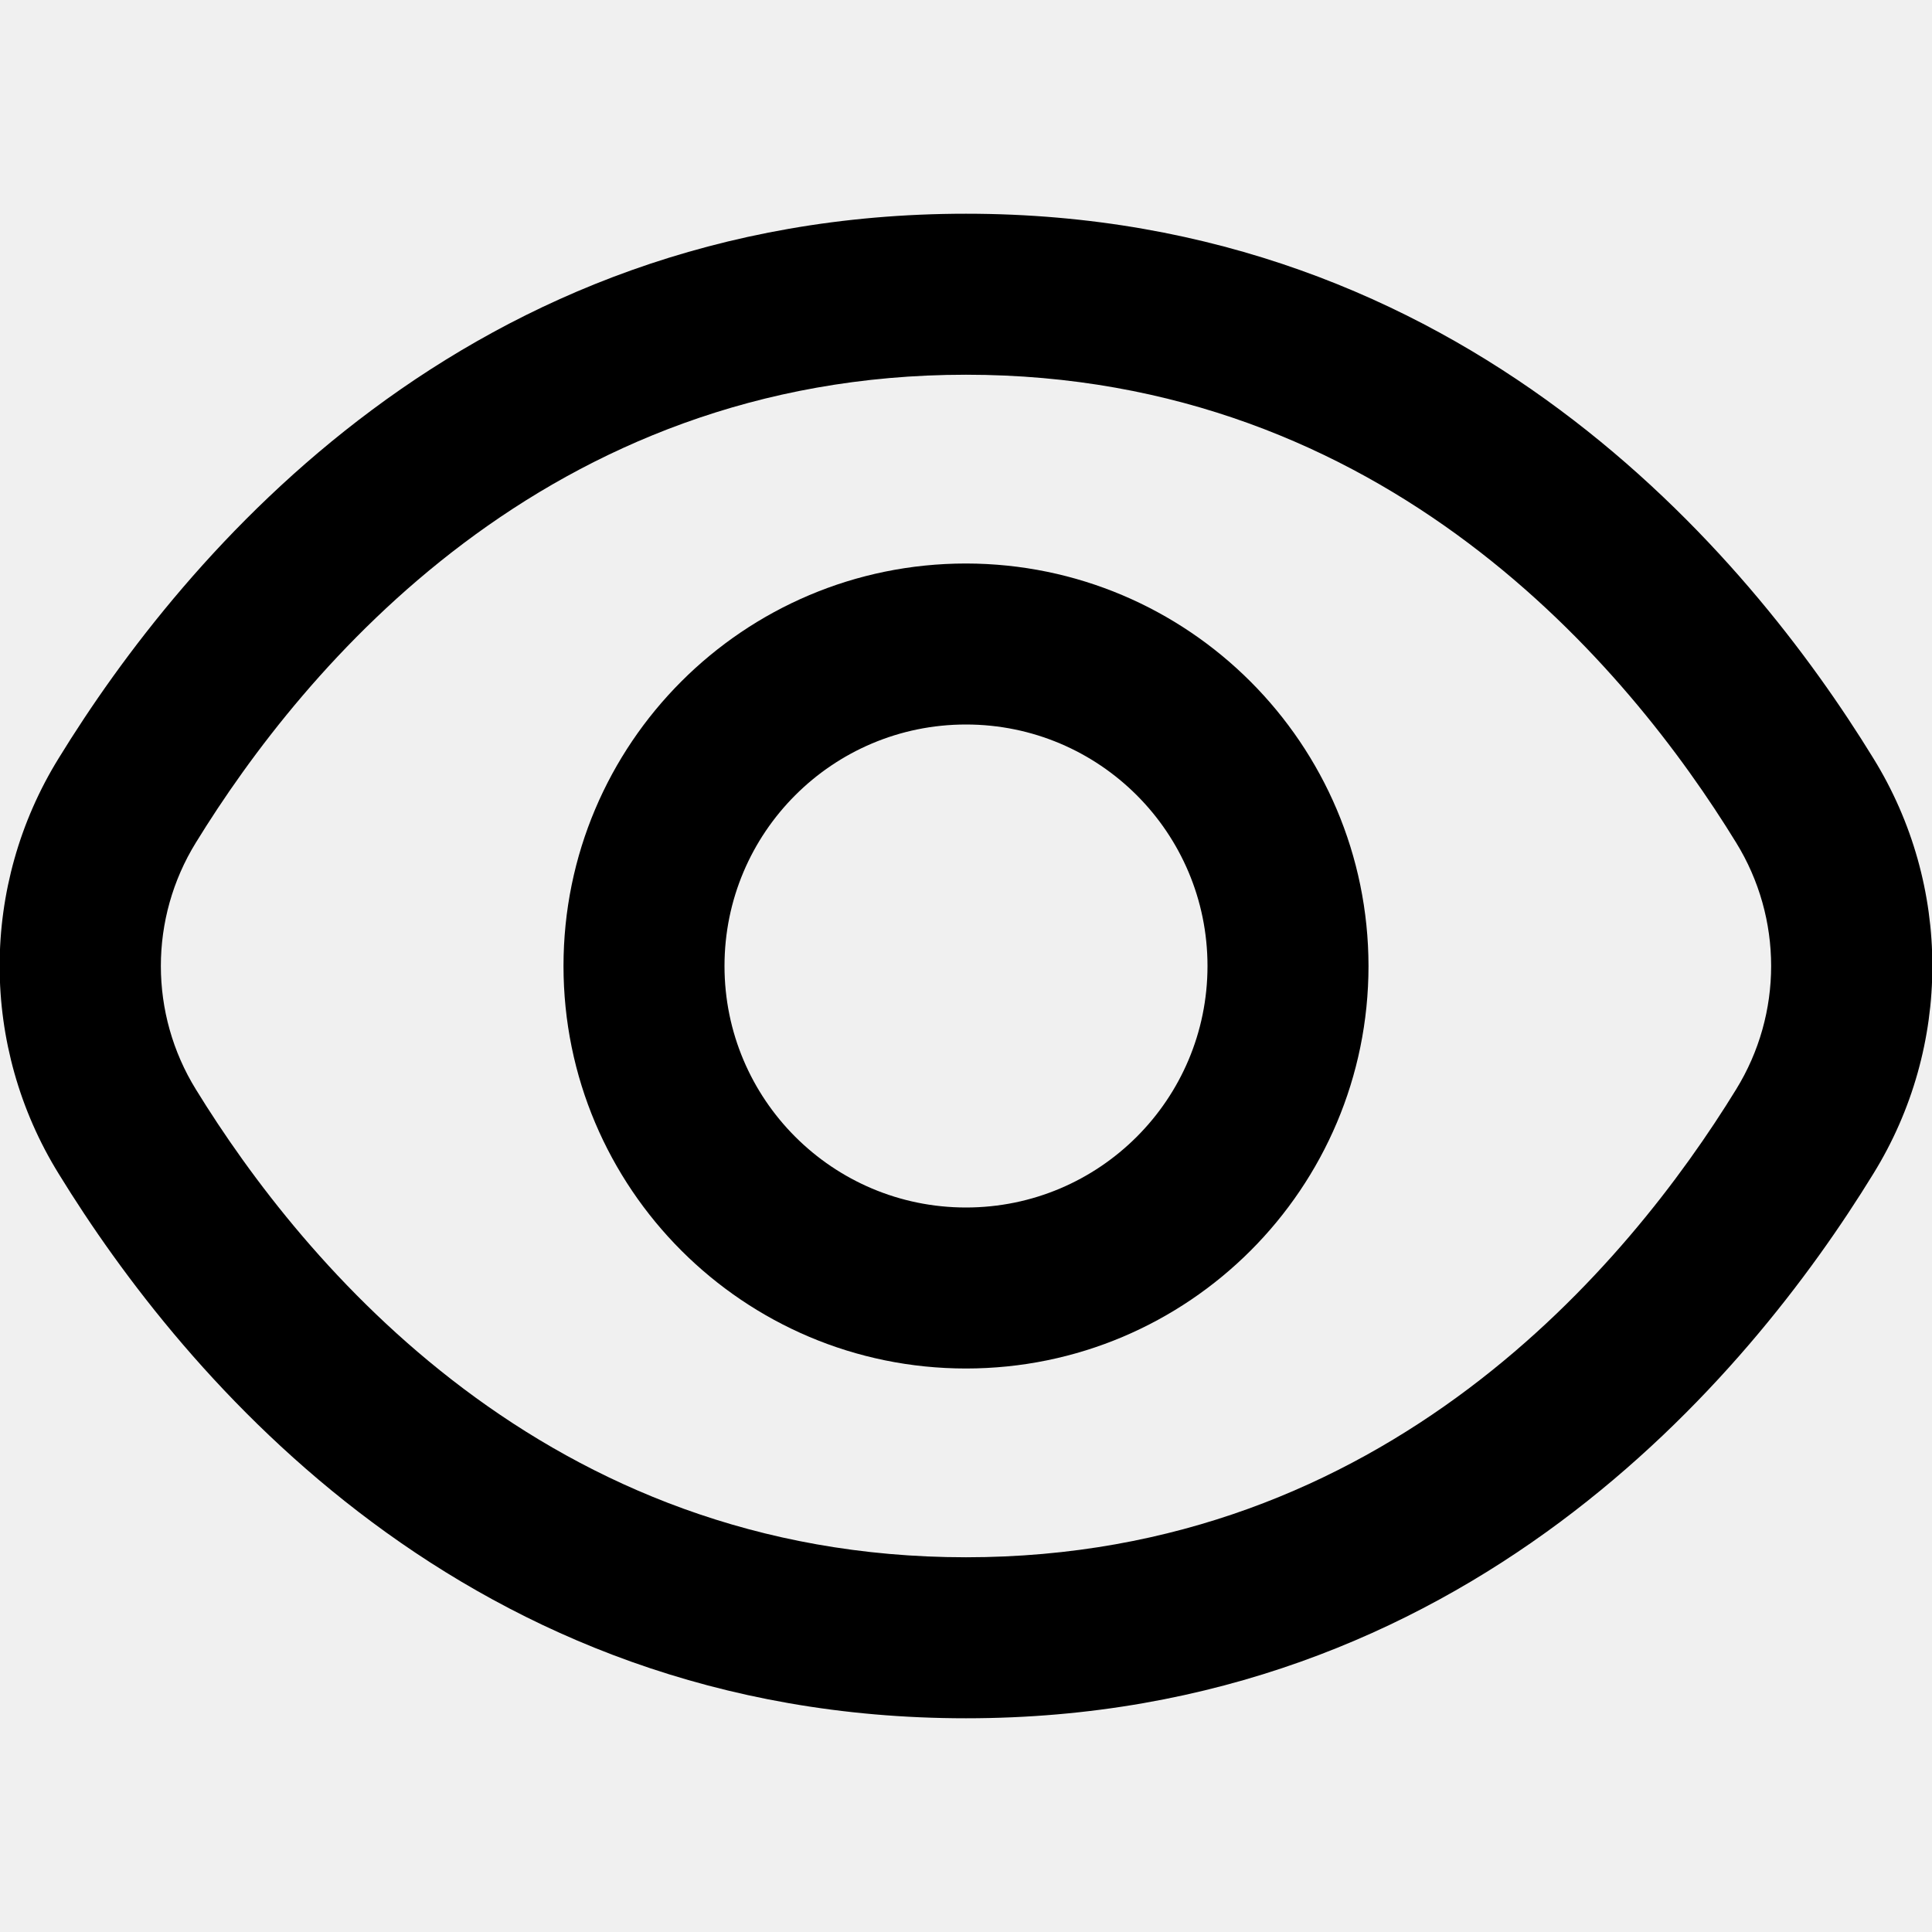
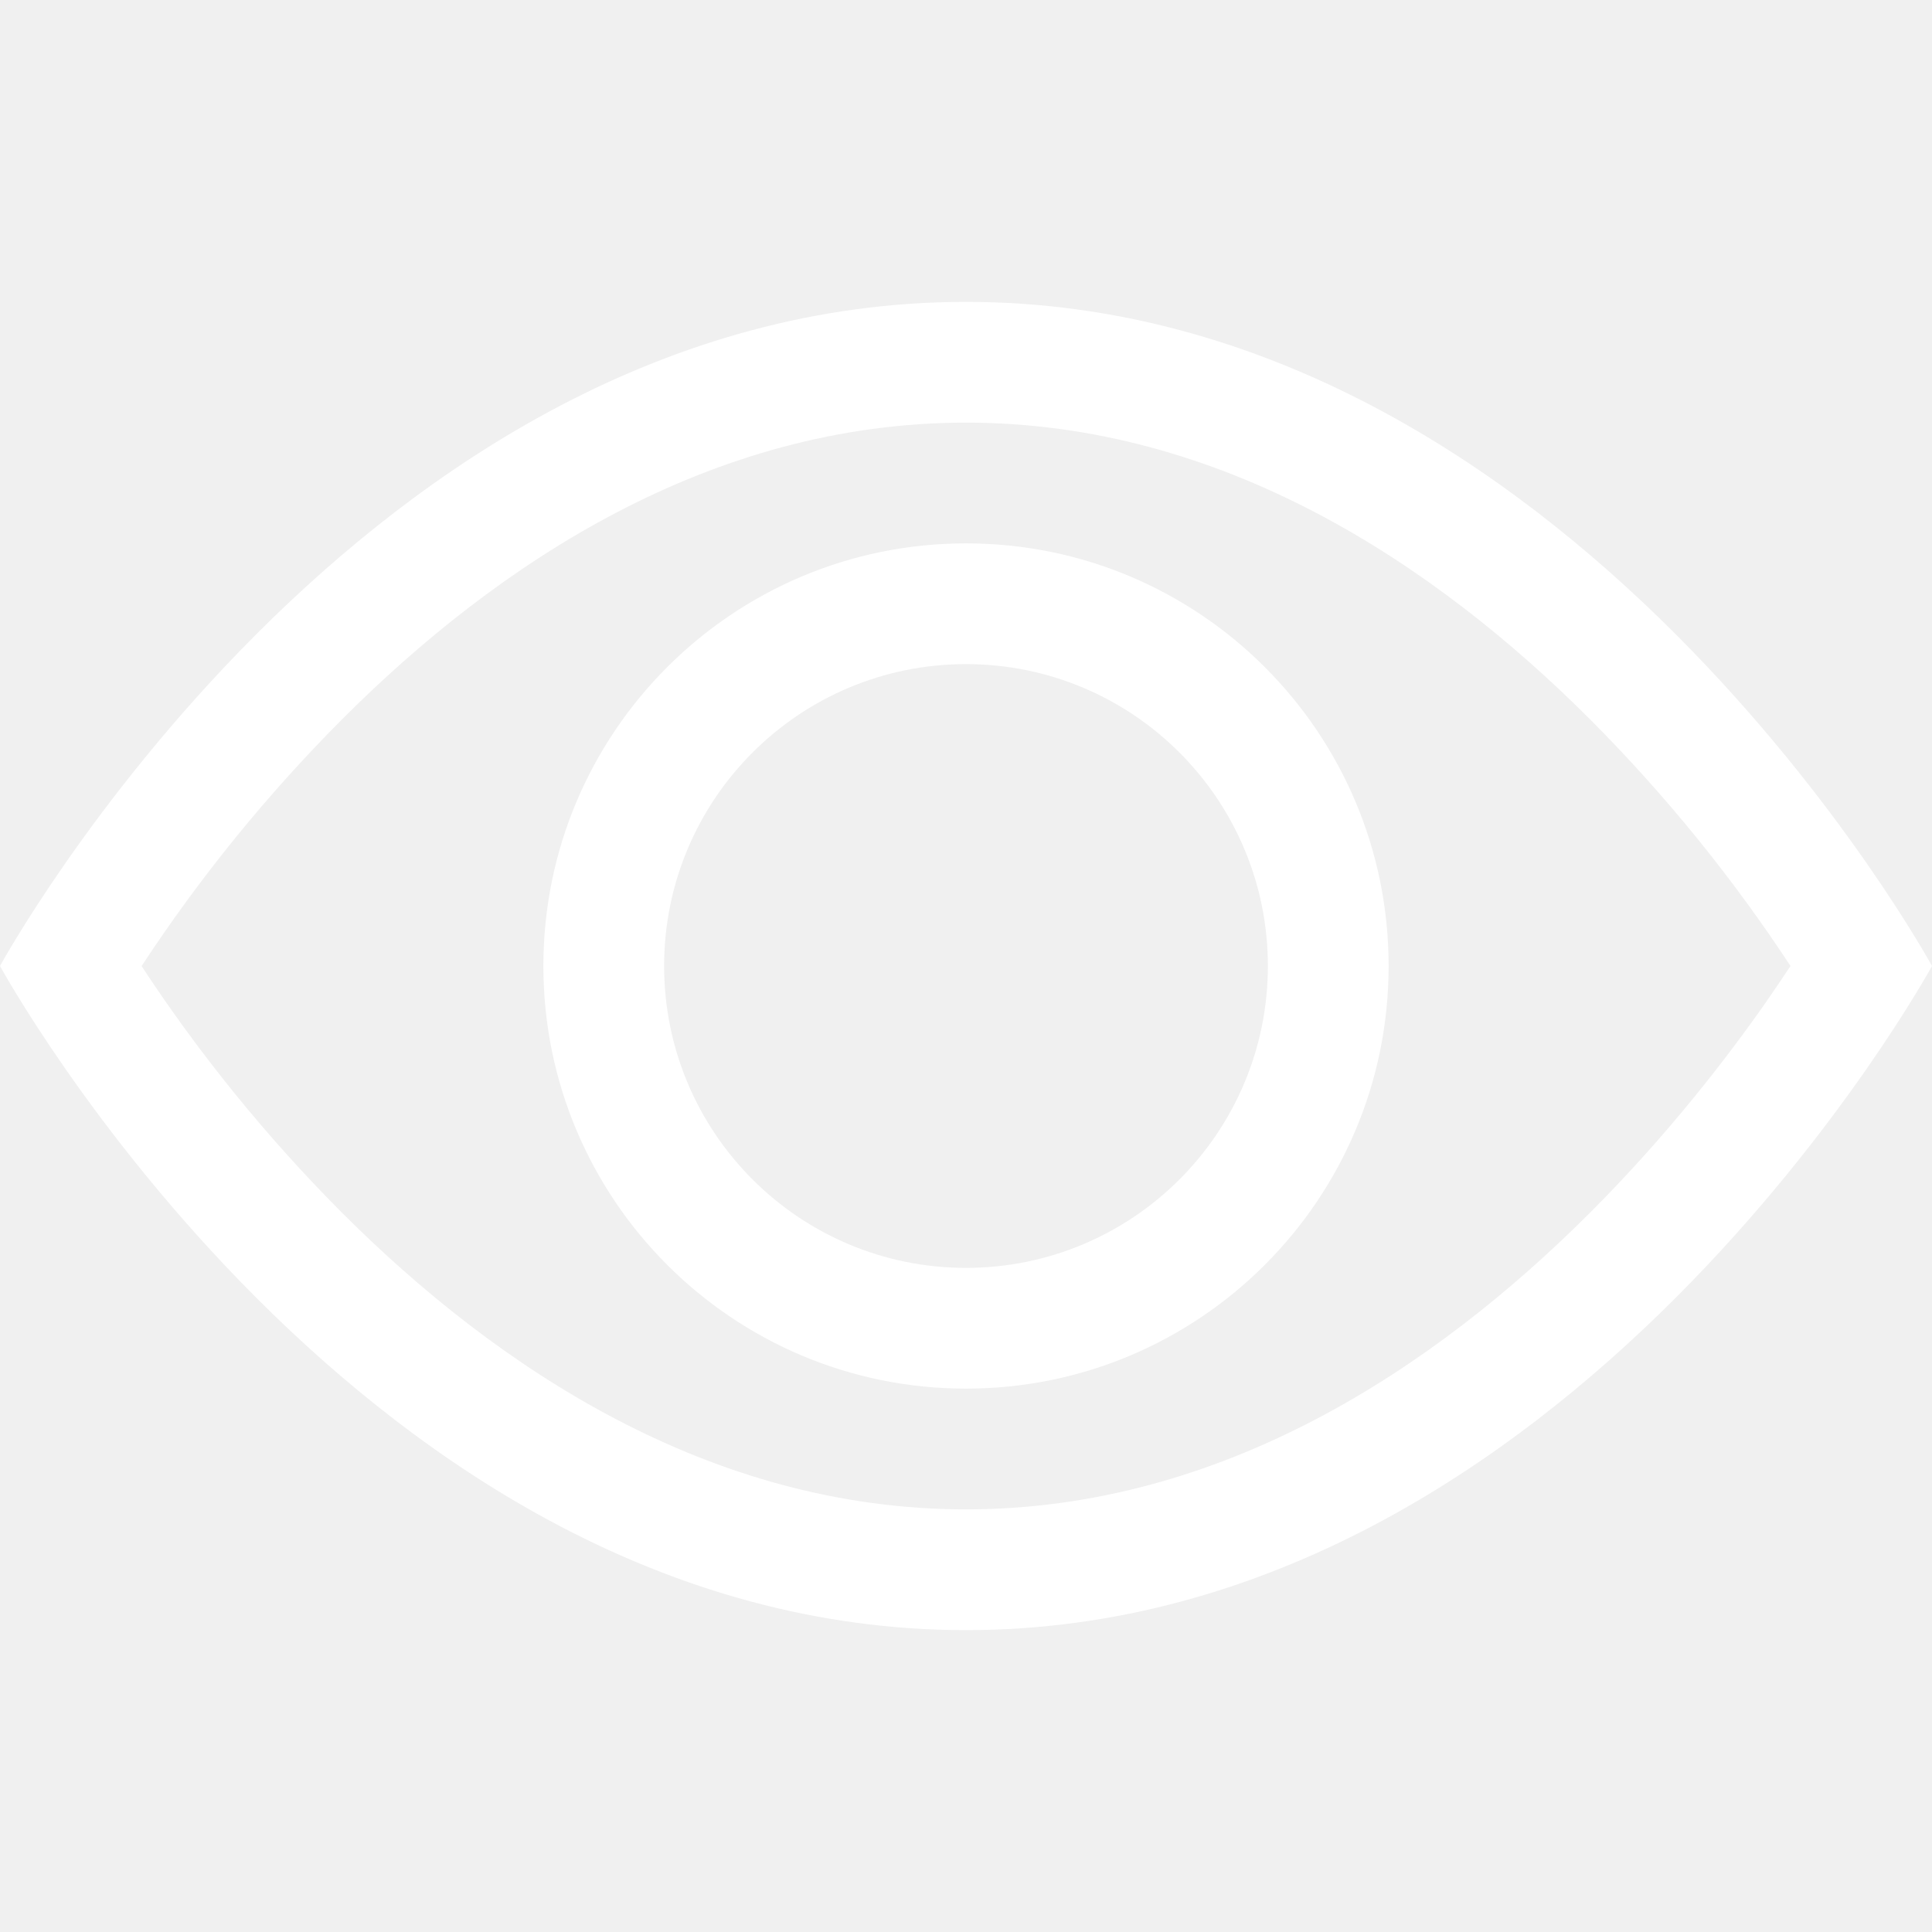
- <svg xmlns="http://www.w3.org/2000/svg" id="Outline" viewBox="0 0 24 24" width="512" height="512">
-   <path d="M23.271,9.419C21.72,6.893,18.192,2.655,12,2.655S2.28,6.893.729,9.419a4.908,4.908,0,0,0,0,5.162C2.28,17.107,5.808,21.345,12,21.345s9.72-4.238,11.271-6.764A4.908,4.908,0,0,0,23.271,9.419Zm-1.705,4.115C20.234,15.7,17.219,19.345,12,19.345S3.766,15.7,2.434,13.534a2.918,2.918,0,0,1,0-3.068C3.766,8.3,6.781,4.655,12,4.655s8.234,3.641,9.566,5.811A2.918,2.918,0,0,1,21.566,13.534Z" />
-   <path d="M12,7a5,5,0,1,0,5,5A5.006,5.006,0,0,0,12,7Zm0,8a3,3,0,1,1,3-3A3,3,0,0,1,12,15Z" />
+ <svg xmlns="http://www.w3.org/2000/svg" width="16" height="16" fill="white" class="bi bi-eye" viewBox="0 0 16 16">
+   <path d="M16 8s-3-5.5-8-5.5S0 8 0 8s3 5.5 8 5.5S16 8 16 8M1.173 8a13 13 0 0 1 1.66-2.043C4.12 4.668 5.88 3.5 8 3.5s3.879 1.168 5.168 2.457A13 13 0 0 1 14.828 8q-.086.13-.195.288c-.335.48-.83 1.12-1.465 1.755C11.879 11.332 10.119 12.5 8 12.5s-3.879-1.168-5.168-2.457A13 13 0 0 1 1.172 8z" />
+   <path d="M8 5.5a2.5 2.5 0 1 0 0 5 2.5 2.5 0 0 0 0-5M4.5 8a3.5 3.5 0 1 1 7 0 3.5 3.5 0 0 1-7 0" />
</svg>
